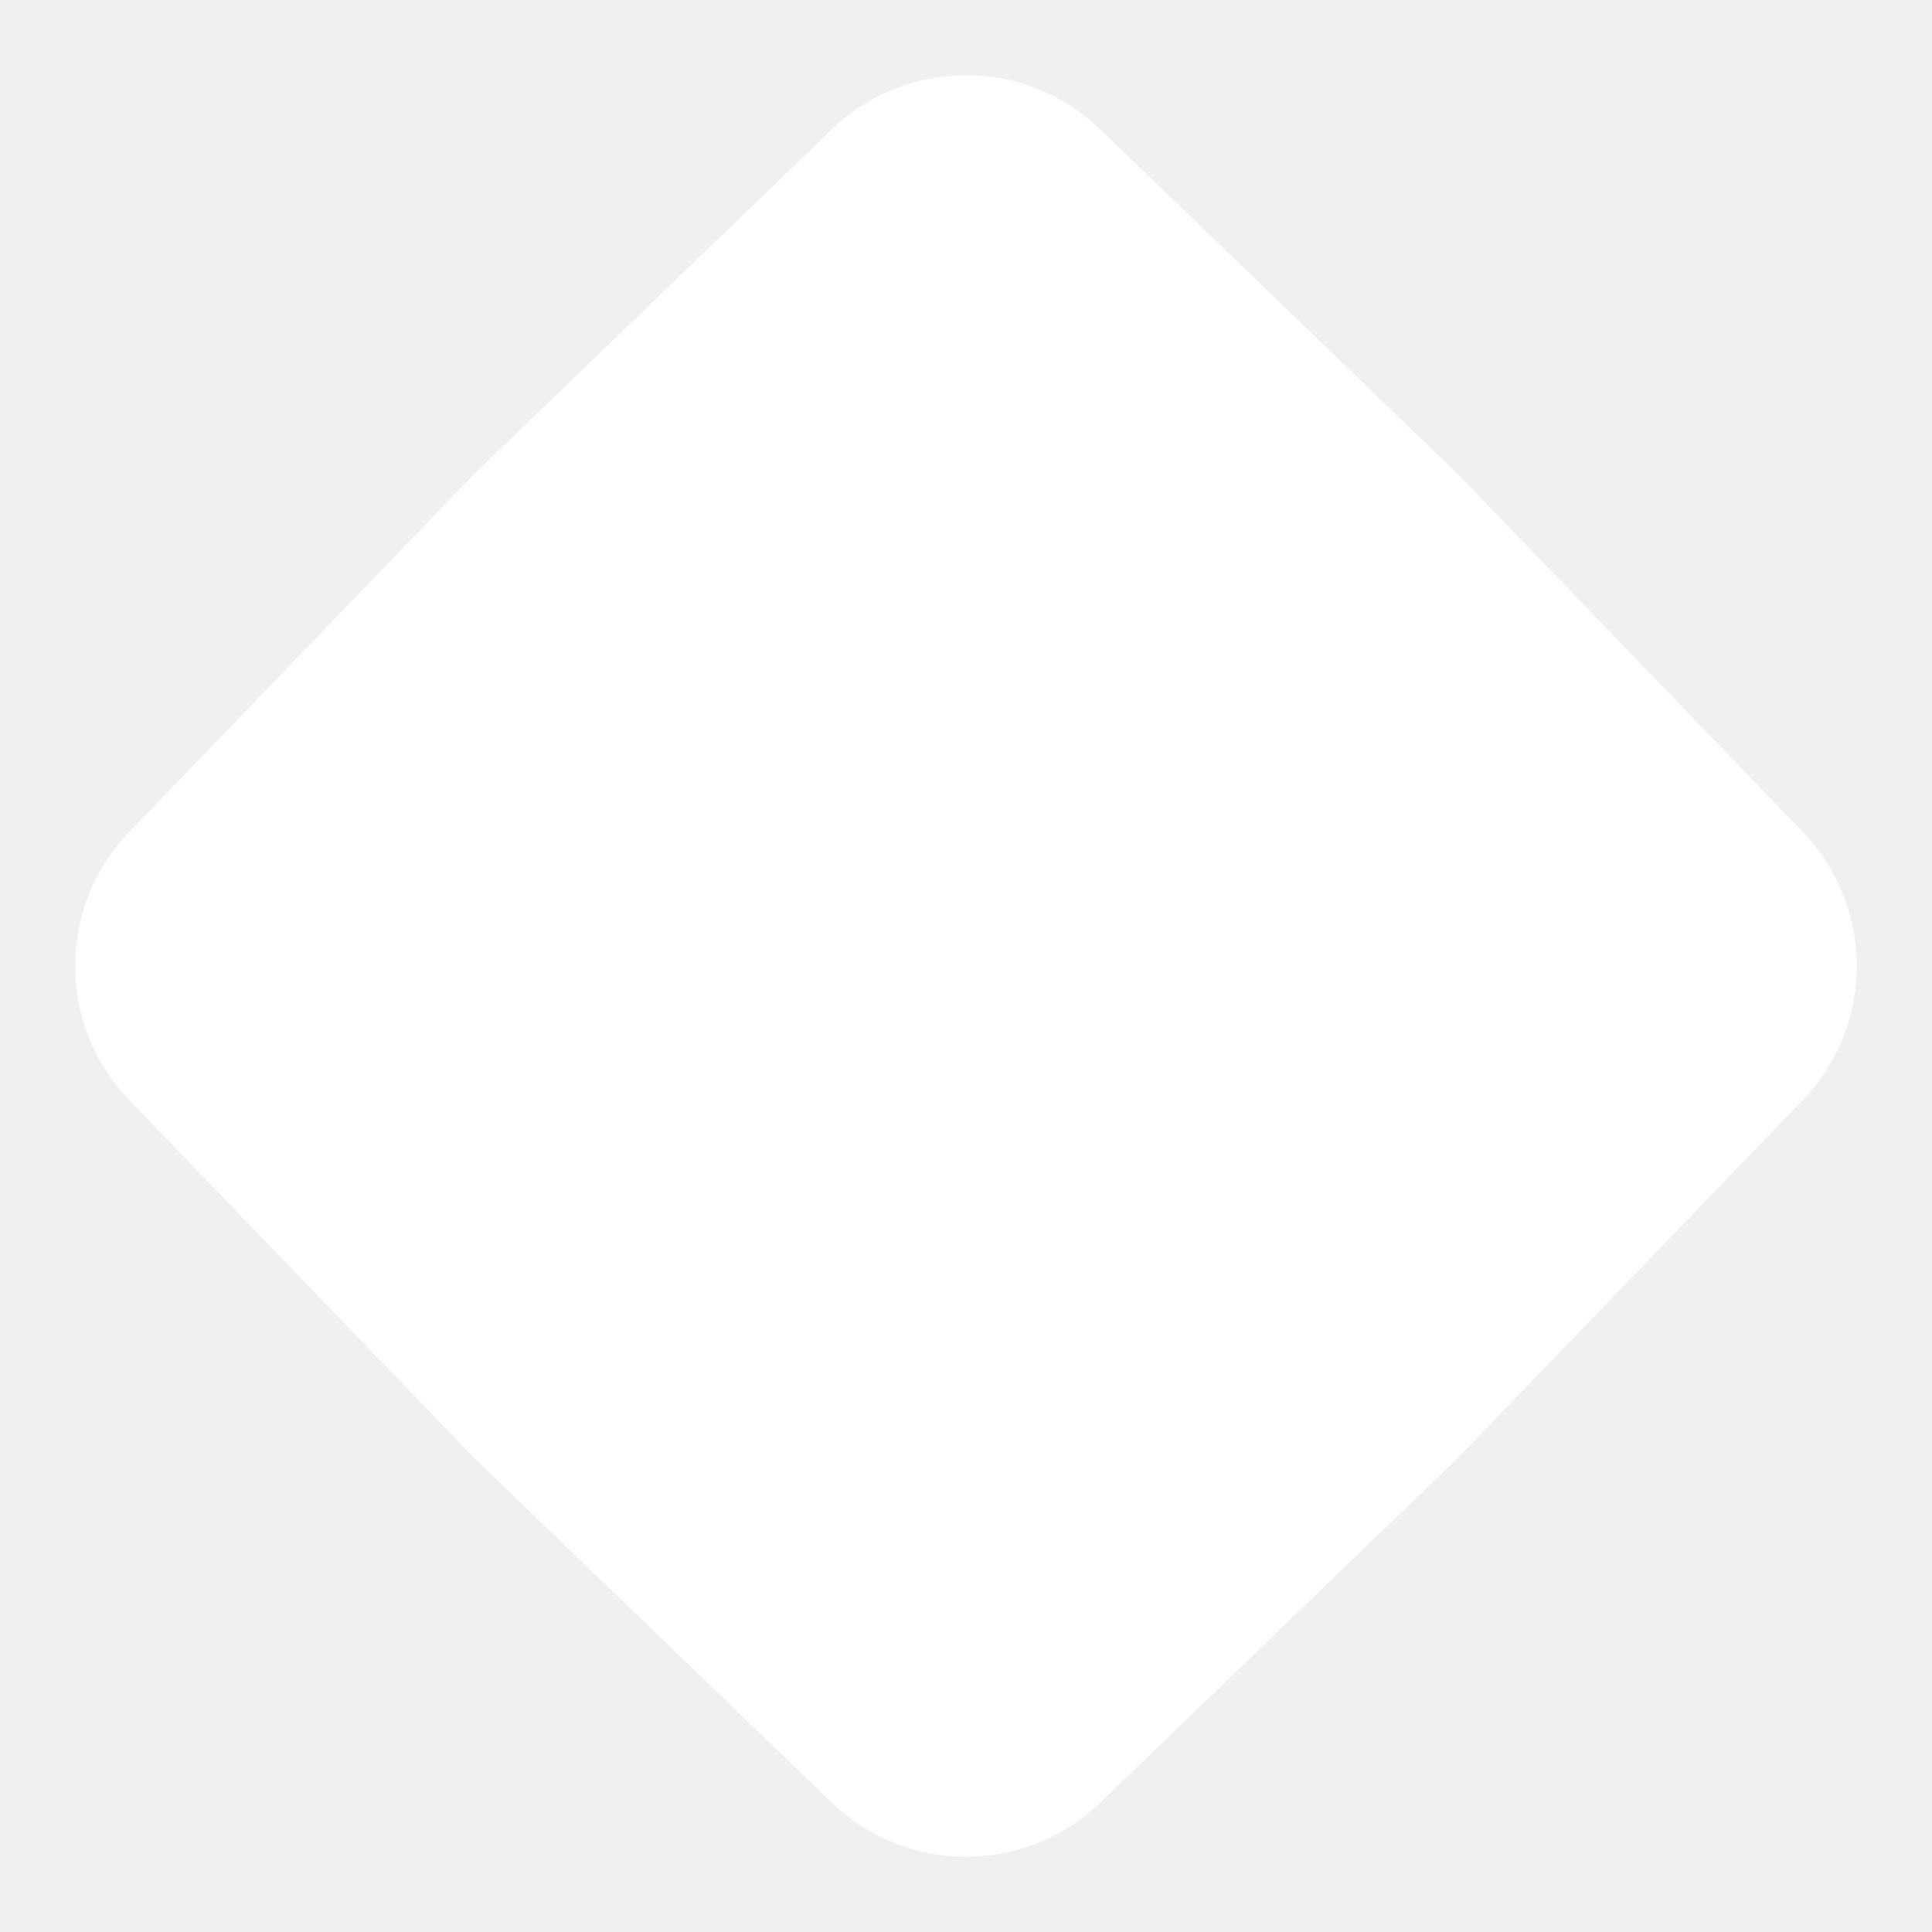
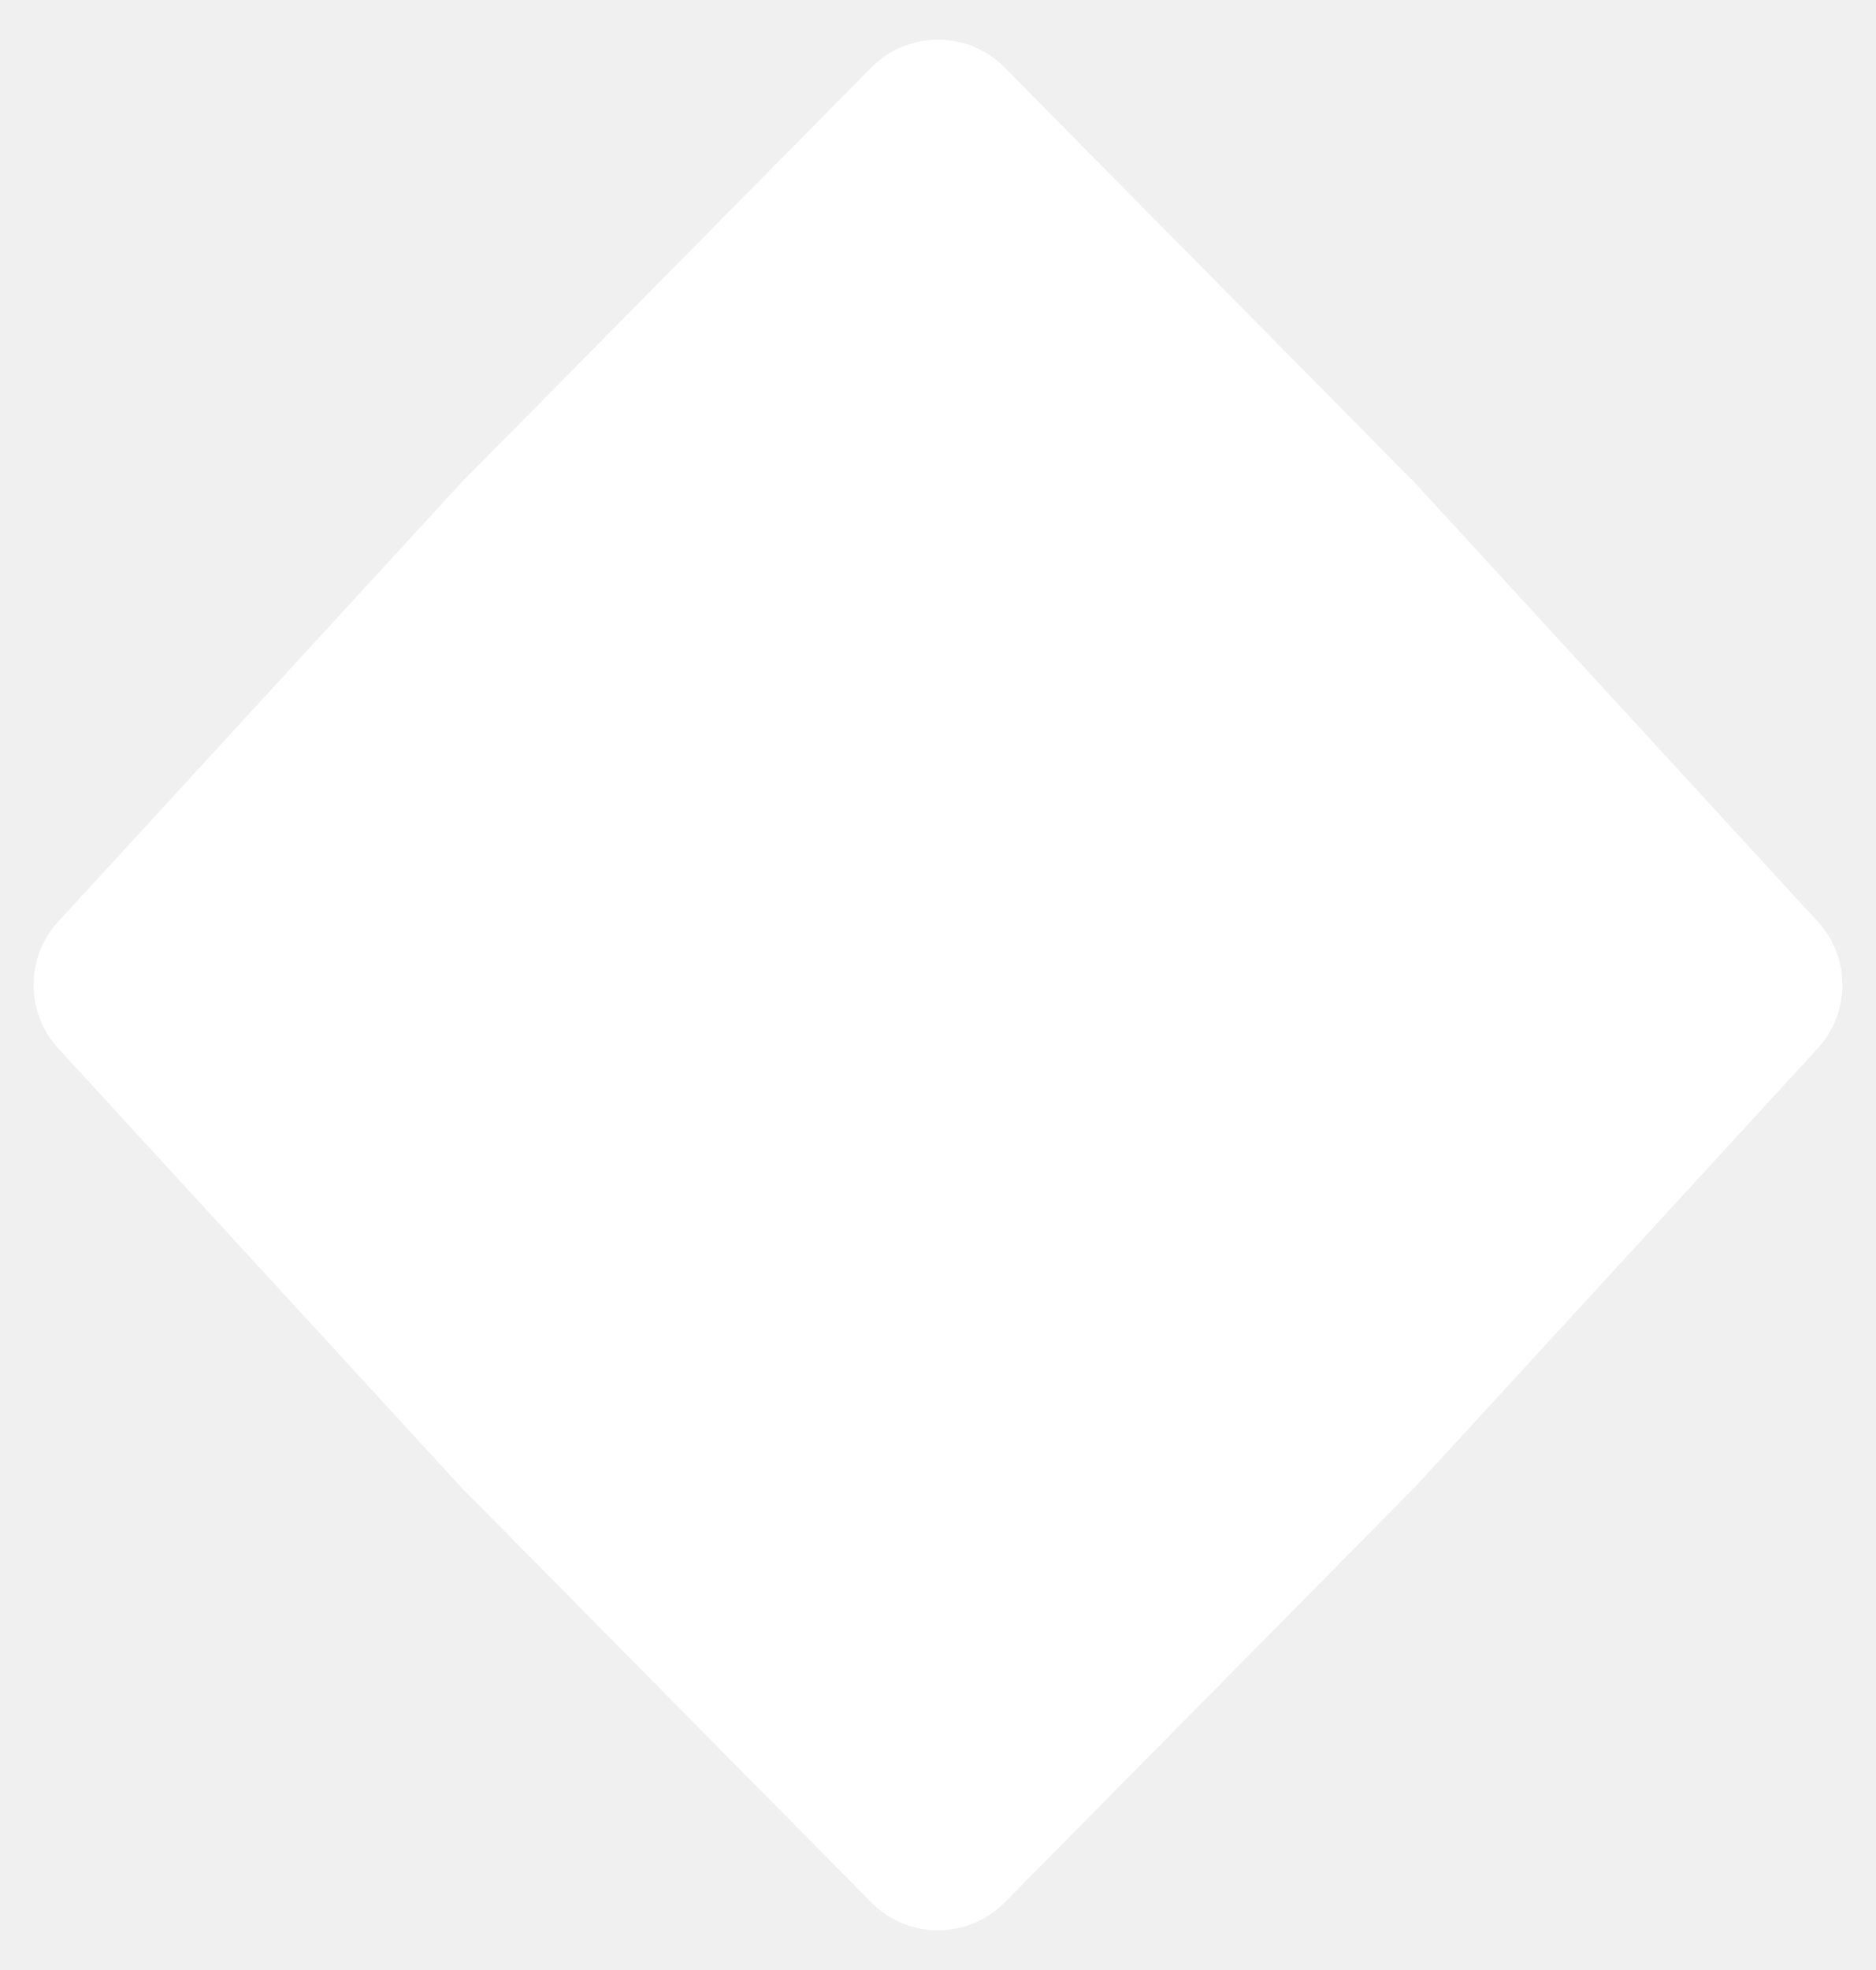
- <svg xmlns="http://www.w3.org/2000/svg" width="10" height="10" viewBox="0 0 10 10" fill="none">
-   <path d="M4.306 0.669C4.693 0.296 5.307 0.296 5.694 0.669L7.546 2.454L9.331 4.306C9.704 4.693 9.704 5.307 9.331 5.694L7.546 7.546L5.694 9.331C5.307 9.704 4.693 9.704 4.306 9.331L2.454 7.546L0.669 5.694C0.296 5.307 0.296 4.693 0.669 4.306L2.454 2.454L4.306 0.669Z" fill="white" />
+ <svg xmlns="http://www.w3.org/2000/svg" width="20" height="21" viewBox="0 0 20 21" fill="none">
+   <path d="M9.289 0.72C9.68 0.324 10.32 0.324 10.711 0.72L15.091 5.154L19.379 9.824C19.73 10.206 19.73 10.794 19.379 11.176L15.091 15.846L10.711 20.28C10.32 20.676 9.68 20.676 9.289 20.28L4.909 15.846L0.621 11.176C0.27 10.794 0.27 10.206 0.621 9.824L4.909 5.154L9.289 0.72Z" fill="white" />
</svg>
